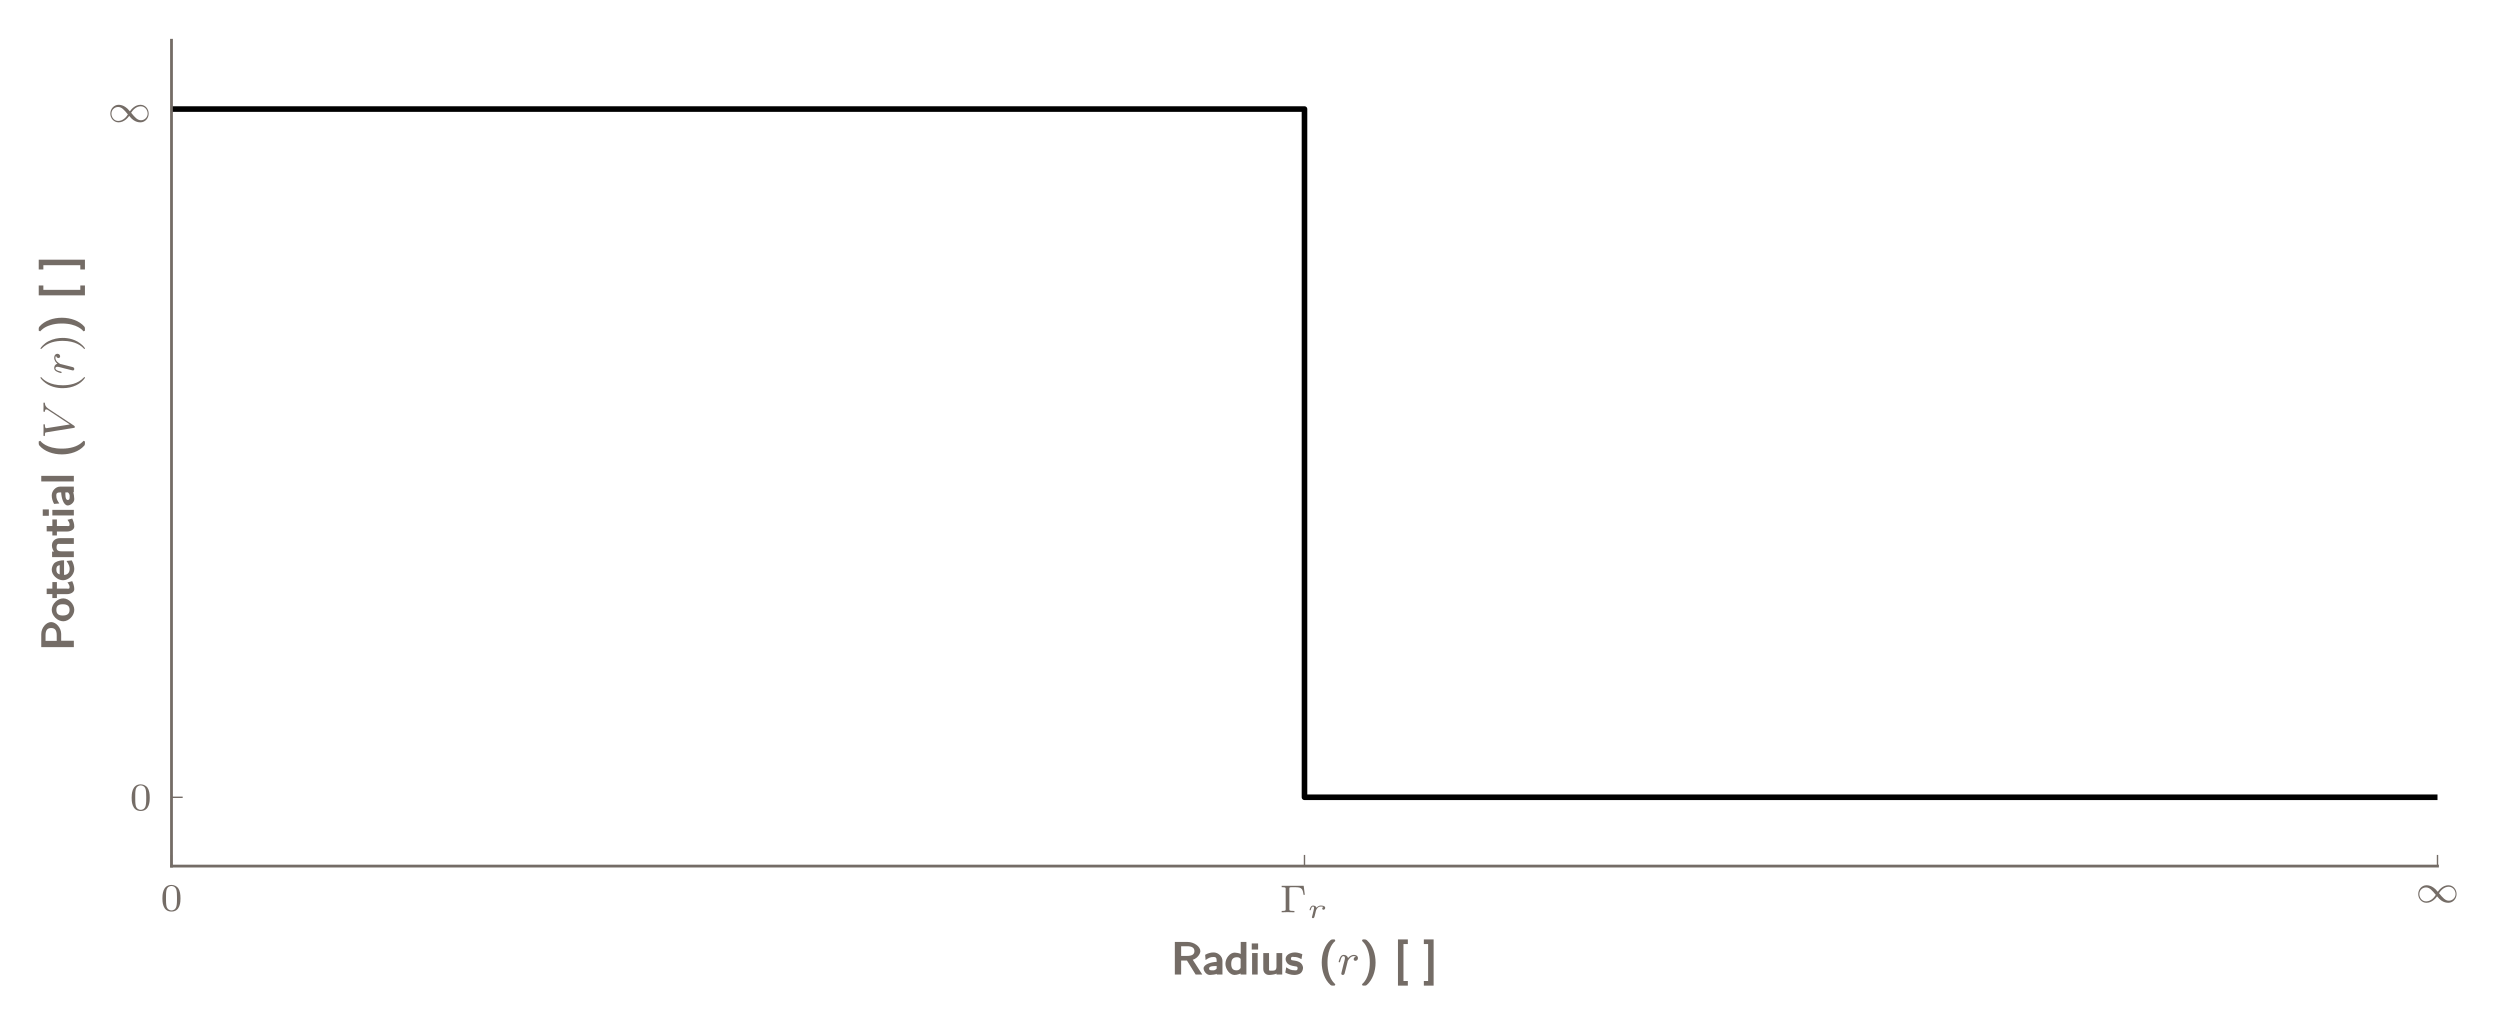
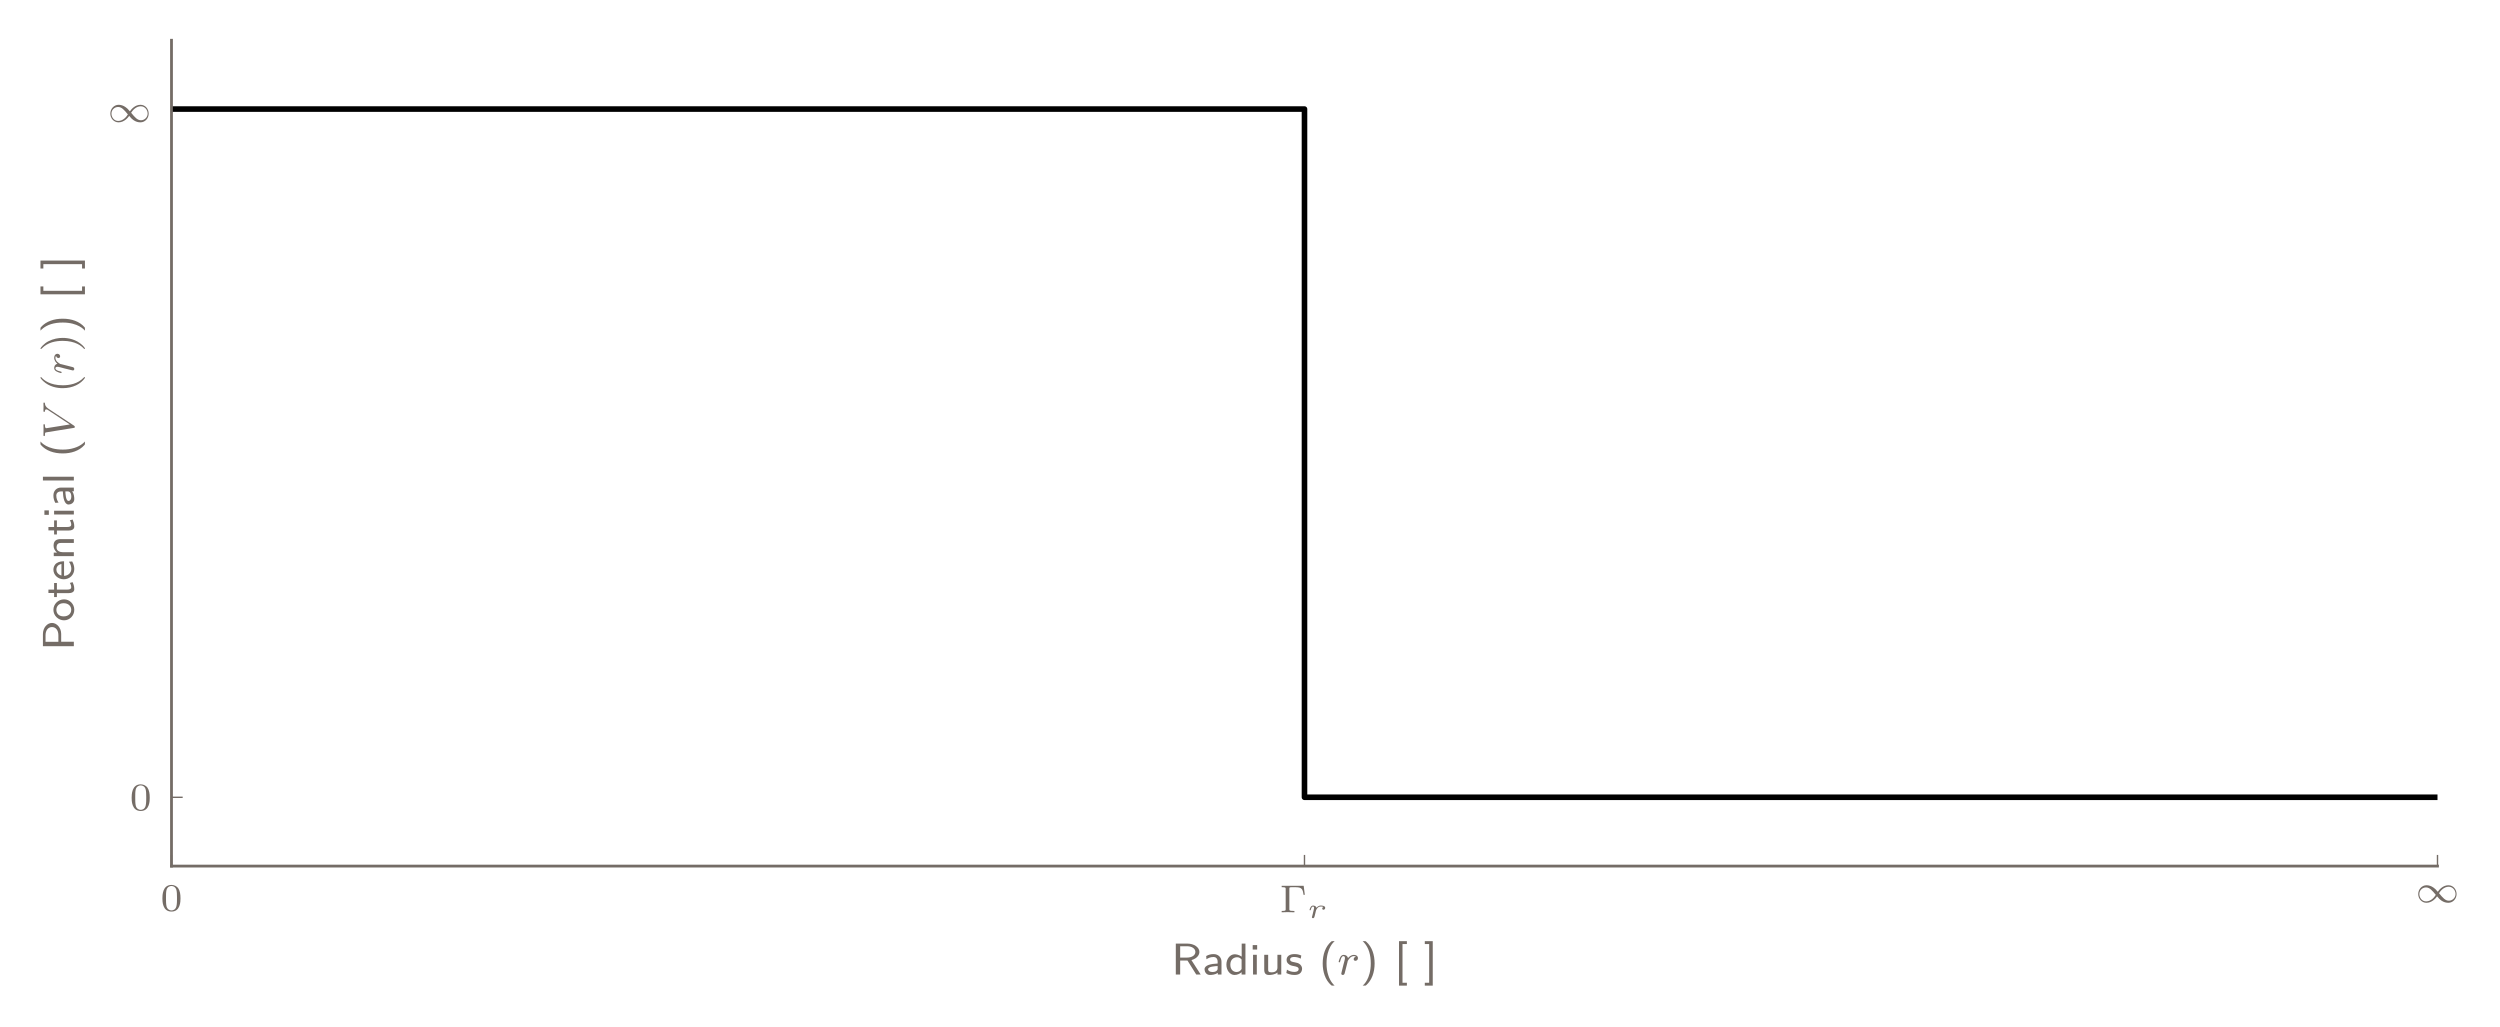
<svg xmlns="http://www.w3.org/2000/svg" xmlns:xlink="http://www.w3.org/1999/xlink" width="447.12pt" height="183.516pt" viewBox="0 0 447.12 183.516" version="1.1">
  <defs>
    <g>
      <symbol overflow="visible" id="glyph0-0">
        <path style="stroke:none;" d="" />
      </symbol>
      <symbol overflow="visible" id="glyph0-1">
        <path style="stroke:none;" d="M 3.594 -2.219 C 3.594 -2.984 3.5 -3.547 3.188 -4.031 C 2.969 -4.344 2.531 -4.625 1.984 -4.625 C 0.359 -4.625 0.359 -2.719 0.359 -2.219 C 0.359 -1.719 0.359 0.141 1.984 0.141 C 3.594 0.141 3.594 -1.719 3.594 -2.219 Z M 1.984 -0.062 C 1.656 -0.062 1.234 -0.25 1.094 -0.812 C 1 -1.219 1 -1.797 1 -2.312 C 1 -2.828 1 -3.359 1.094 -3.734 C 1.25 -4.281 1.688 -4.438 1.984 -4.438 C 2.359 -4.438 2.719 -4.203 2.844 -3.797 C 2.953 -3.422 2.969 -2.922 2.969 -2.312 C 2.969 -1.797 2.969 -1.281 2.875 -0.844 C 2.734 -0.203 2.266 -0.062 1.984 -0.062 Z M 1.984 -0.062 " />
      </symbol>
      <symbol overflow="visible" id="glyph0-2">
        <path style="stroke:none;" d="M 4.328 -4.734 L 0.391 -4.734 L 0.391 -4.484 L 0.562 -4.484 C 1.094 -4.484 1.109 -4.406 1.109 -4.172 L 1.109 -0.562 C 1.109 -0.328 1.094 -0.25 0.562 -0.25 L 0.391 -0.25 L 0.391 0 C 0.391 0 1.188 -0.031 1.453 -0.031 C 1.734 -0.031 2.562 0 2.672 0 L 2.672 -0.25 L 2.422 -0.25 C 1.766 -0.25 1.766 -0.344 1.766 -0.578 L 1.766 -4.203 C 1.766 -4.422 1.781 -4.484 2.109 -4.484 L 2.953 -4.484 C 4 -4.484 4.188 -4.094 4.297 -3.125 L 4.531 -3.125 Z M 4.328 -4.734 " />
      </symbol>
      <symbol overflow="visible" id="glyph1-0">
        <path style="stroke:none;" d="" />
      </symbol>
      <symbol overflow="visible" id="glyph1-1">
        <path style="stroke:none;" d="M 1.484 -0.812 C 1.5 -0.891 1.547 -1.078 1.562 -1.156 C 1.578 -1.234 1.609 -1.312 1.625 -1.375 C 1.641 -1.453 1.797 -1.719 1.969 -1.859 C 2.141 -2 2.297 -2.031 2.469 -2.031 C 2.531 -2.031 2.766 -2.031 2.938 -1.953 C 2.719 -1.875 2.719 -1.672 2.719 -1.656 C 2.719 -1.578 2.781 -1.453 2.938 -1.453 C 3.078 -1.453 3.25 -1.578 3.25 -1.797 C 3.25 -2.156 2.719 -2.203 2.484 -2.203 C 2.359 -2.203 2.031 -2.203 1.688 -1.812 C 1.625 -2.078 1.328 -2.203 1.094 -2.203 C 0.922 -2.203 0.781 -2.125 0.641 -1.922 C 0.516 -1.719 0.453 -1.453 0.453 -1.438 C 0.453 -1.359 0.531 -1.359 0.562 -1.359 C 0.641 -1.359 0.641 -1.375 0.688 -1.5 C 0.766 -1.797 0.875 -2.031 1.062 -2.031 C 1.234 -2.031 1.266 -1.875 1.266 -1.766 C 1.266 -1.703 1.219 -1.516 1.188 -1.375 C 1.156 -1.25 1.109 -1.047 1.078 -0.938 L 0.969 -0.484 C 0.938 -0.359 0.875 -0.141 0.875 -0.125 C 0.875 -0.016 0.969 0.062 1.062 0.062 C 1.141 0.062 1.234 0.016 1.281 -0.078 C 1.312 -0.109 1.344 -0.281 1.375 -0.375 Z M 1.484 -0.812 " />
      </symbol>
      <symbol overflow="visible" id="glyph2-0">
        <path style="stroke:none;" d="" />
      </symbol>
      <symbol overflow="visible" id="glyph2-1">
        <path style="stroke:none;" d="M 4.031 -1.906 C 3.656 -2.344 3.547 -2.453 3.281 -2.641 C 2.859 -2.953 2.406 -3.078 2.031 -3.078 C 1.156 -3.078 0.531 -2.328 0.531 -1.5 C 0.531 -0.688 1.141 0.062 2 0.062 C 2.969 0.062 3.656 -0.719 3.906 -1.094 C 4.266 -0.656 4.391 -0.547 4.641 -0.359 C 5.078 -0.047 5.516 0.062 5.906 0.062 C 6.766 0.062 7.391 -0.672 7.391 -1.5 C 7.391 -2.328 6.797 -3.078 5.922 -3.078 C 4.953 -3.078 4.281 -2.281 4.031 -1.906 Z M 4.25 -1.656 C 4.531 -2.109 5.141 -2.812 5.984 -2.812 C 6.703 -2.812 7.203 -2.172 7.203 -1.5 C 7.203 -0.844 6.656 -0.312 6.016 -0.312 C 5.359 -0.312 4.922 -0.844 4.25 -1.656 Z M 3.672 -1.359 C 3.406 -0.906 2.797 -0.188 1.938 -0.188 C 1.219 -0.188 0.734 -0.828 0.734 -1.5 C 0.734 -2.172 1.281 -2.688 1.922 -2.688 C 2.562 -2.688 3.016 -2.156 3.672 -1.359 Z M 3.672 -1.359 " />
      </symbol>
      <symbol overflow="visible" id="glyph3-0">
        <path style="stroke:none;" d="" />
      </symbol>
      <symbol overflow="visible" id="glyph3-1">
-         <path style="stroke:none;" d="M 5.359 -0.25 L 3.812 -2.641 C 4.719 -2.922 5.172 -3.766 5.172 -4.188 C 5.172 -5.016 4.031 -5.828 2.875 -5.828 L 0.609 -5.828 L 0.609 0 L 1.734 0 L 1.734 -2.5 L 2.781 -2.5 L 4.328 0 L 5.516 0 Z M 4.109 -4.188 C 4.109 -3.641 3.734 -3.328 2.766 -3.328 L 1.734 -3.328 L 1.734 -5.062 L 2.766 -5.062 C 3.688 -5.062 4.109 -4.781 4.109 -4.188 Z M 4.109 -4.188 " />
+         <path style="stroke:none;" d="M 5.234 0 L 3.578 -2.578 C 4.719 -2.922 5 -3.609 5 -4.047 C 5 -4.875 4.031 -5.531 2.875 -5.531 L 0.781 -5.531 L 0.781 0 L 1.562 0 L 1.562 -2.5 L 2.875 -2.5 L 4.438 0 Z M 4.281 -4.047 C 4.281 -3.484 3.734 -3.031 2.766 -3.031 L 1.562 -3.031 L 1.562 -5.062 L 2.766 -5.062 C 3.688 -5.062 4.281 -4.625 4.281 -4.047 Z M 4.281 -4.047 " />
      </symbol>
      <symbol overflow="visible" id="glyph3-2">
-         <path style="stroke:none;" d="M 3.641 -0.156 L 3.641 -2.453 C 3.641 -3.266 2.859 -3.953 2.062 -3.953 C 1.562 -3.953 1.047 -3.812 0.547 -3.531 L 0.625 -2.594 C 1.156 -2.953 1.438 -3.141 2.062 -3.141 C 2.422 -3.141 2.609 -3.031 2.609 -2.438 L 2.609 -2.266 C 1.609 -2.234 0.266 -1.828 0.266 -1.094 C 0.266 -0.688 0.703 0.078 1.406 0.078 C 1.75 0.078 2.5 -0.031 2.625 -0.125 L 2.625 0 L 3.641 0 Z M 2.609 -1.281 C 2.609 -1.125 2.656 -1.016 2.375 -0.859 C 2.125 -0.703 1.938 -0.75 1.844 -0.75 C 1.406 -0.75 1.25 -0.797 1.25 -1.094 C 1.25 -1.609 2.422 -1.5 2.609 -1.516 Z M 2.609 -1.281 " />
+         <path style="stroke:none;" d="M 3.469 0 L 3.469 -2.297 C 3.469 -3.109 2.859 -3.656 2.062 -3.656 C 1.562 -3.656 1.172 -3.547 0.734 -3.312 L 0.781 -2.734 C 1.047 -2.906 1.438 -3.141 2.062 -3.141 C 2.422 -3.141 2.781 -2.891 2.781 -2.281 L 2.781 -1.969 C 1.609 -1.922 0.438 -1.688 0.438 -0.938 C 0.438 -0.547 0.703 0.078 1.406 0.078 C 1.75 0.078 2.375 0.016 2.812 -0.297 L 2.812 0 Z M 2.781 -1.125 C 2.781 -0.969 2.781 -0.766 2.5 -0.594 C 2.25 -0.453 1.938 -0.453 1.844 -0.453 C 1.406 -0.453 1.078 -0.641 1.078 -0.953 C 1.078 -1.453 2.422 -1.5 2.781 -1.516 Z M 2.781 -1.125 " />
      </symbol>
      <symbol overflow="visible" id="glyph3-3">
-         <path style="stroke:none;" d="M 3.859 -0.156 L 3.859 -5.828 L 2.844 -5.828 L 2.844 -3.672 C 2.625 -3.828 1.984 -3.922 1.766 -3.922 C 0.922 -3.922 0.109 -2.938 0.109 -1.922 C 0.109 -0.906 0.922 0.078 1.734 0.078 C 2.234 0.078 2.812 -0.188 2.828 -0.188 L 2.828 0 L 3.859 0 Z M 2.875 -1.25 C 2.672 -0.922 2.5 -0.75 2.109 -0.75 C 1.547 -0.75 1.141 -0.984 1.141 -1.906 C 1.141 -2.906 1.656 -3.094 2.203 -3.094 C 2.516 -3.094 2.656 -3 2.828 -2.797 L 2.828 -1.156 Z M 2.875 -1.25 " />
+         <path style="stroke:none;" d="M 3.688 0 L 3.688 -5.531 L 3.016 -5.531 L 3.016 -3.203 C 2.516 -3.562 1.984 -3.625 1.766 -3.625 C 0.922 -3.625 0.281 -2.781 0.281 -1.766 C 0.281 -0.75 0.922 0.078 1.734 0.078 C 2.234 0.078 2.688 -0.141 3 -0.422 L 3 0 Z M 3 -0.984 C 2.797 -0.656 2.5 -0.453 2.109 -0.453 C 1.547 -0.453 0.984 -0.844 0.984 -1.766 C 0.984 -2.75 1.656 -3.094 2.203 -3.094 C 2.516 -3.094 2.781 -2.953 3 -2.688 Z M 3 -0.984 " />
      </symbol>
      <symbol overflow="visible" id="glyph3-4">
-         <path style="stroke:none;" d="M 1.5 -0.156 L 1.5 -3.844 L 0.5 -3.844 L 0.5 0 L 1.5 0 Z M 1.578 -4.609 L 1.578 -5.562 L 0.438 -5.562 L 0.438 -4.469 L 1.578 -4.469 Z M 1.578 -4.609 " />
+         <path style="stroke:none;" d="M 1.344 0 L 1.344 -3.531 L 0.672 -3.531 L 0.672 0 Z M 1.406 -4.469 L 1.406 -5.266 L 0.609 -5.266 L 0.609 -4.469 Z M 1.406 -4.469 " />
      </symbol>
      <symbol overflow="visible" id="glyph3-5">
-         <path style="stroke:none;" d="M 3.875 -0.156 L 3.875 -3.844 L 2.844 -3.844 L 2.844 -1.375 C 2.844 -0.734 2.469 -0.688 2.016 -0.688 C 1.422 -0.688 1.516 -0.703 1.516 -1.062 L 1.516 -3.844 L 0.484 -3.844 L 0.484 -1.016 C 0.484 -0.312 0.969 0.078 1.531 0.078 C 1.859 0.078 2.672 -0.031 2.859 -0.172 L 2.859 0 L 3.875 0 Z M 3.875 -0.156 " />
+         <path style="stroke:none;" d="M 3.703 0 L 3.703 -3.531 L 3.016 -3.531 L 3.016 -1.234 C 3.016 -0.594 2.469 -0.391 2.016 -0.391 C 1.422 -0.391 1.359 -0.547 1.359 -0.922 L 1.359 -3.531 L 0.656 -3.531 L 0.656 -0.875 C 0.656 -0.156 0.969 0.078 1.531 0.078 C 1.859 0.078 2.562 0.016 3.031 -0.359 L 3.031 0 Z M 3.703 0 " />
      </symbol>
      <symbol overflow="visible" id="glyph3-6">
-         <path style="stroke:none;" d="M 3.219 -1.188 C 3.219 -1.328 3.156 -1.75 2.828 -2.047 C 2.531 -2.312 2.125 -2.422 1.734 -2.484 C 1.266 -2.578 1.062 -2.5 1.062 -2.844 C 1.062 -3.297 1.484 -3.141 1.609 -3.141 C 2.062 -3.141 2.281 -3.094 2.938 -2.75 L 3.094 -3.641 C 2.359 -3.938 1.969 -3.953 1.688 -3.953 C 1.484 -3.953 0.109 -3.812 0.109 -2.75 C 0.109 -2.375 0.359 -2.062 0.469 -1.953 C 0.734 -1.688 1.203 -1.578 1.625 -1.5 C 2 -1.422 2.25 -1.5 2.25 -1.109 C 2.25 -0.609 1.766 -0.766 1.656 -0.766 C 1.141 -0.766 0.781 -0.906 0.219 -1.297 L 0.047 -0.344 C 0.375 -0.172 1 0.078 1.656 0.078 C 2.016 0.078 2.484 -0.016 2.781 -0.234 C 3.078 -0.453 3.219 -0.922 3.219 -1.188 Z M 3.219 -1.188 " />
+         <path style="stroke:none;" d="M 3.047 -1.031 C 3.047 -1.172 3.031 -1.484 2.703 -1.797 C 2.406 -2.062 2.125 -2.109 1.734 -2.188 C 1.266 -2.266 0.906 -2.344 0.906 -2.688 C 0.906 -3.141 1.484 -3.141 1.609 -3.141 C 2.062 -3.141 2.406 -3.047 2.812 -2.844 L 2.906 -3.406 C 2.359 -3.641 1.969 -3.656 1.688 -3.656 C 1.484 -3.656 0.281 -3.656 0.281 -2.594 C 0.281 -2.219 0.484 -2.016 0.594 -1.922 C 0.875 -1.641 1.203 -1.578 1.625 -1.5 C 2 -1.422 2.438 -1.344 2.438 -0.969 C 2.438 -0.469 1.766 -0.469 1.656 -0.469 C 1.141 -0.469 0.672 -0.641 0.344 -0.875 L 0.234 -0.266 C 0.516 -0.141 1 0.078 1.656 0.078 C 2.016 0.078 2.359 0.031 2.656 -0.188 C 2.953 -0.422 3.047 -0.766 3.047 -1.031 Z M 3.047 -1.031 " />
      </symbol>
      <symbol overflow="visible" id="glyph3-7">
-         <path style="stroke:none;" d="M 2.938 1.734 C 2.906 1.719 2.188 1.156 1.812 -0.078 C 1.625 -0.703 1.531 -1.359 1.531 -2.141 C 1.531 -4.906 2.766 -5.875 2.938 -6.016 L 2.812 -6.281 L 2.438 -6.281 C 2.297 -6.281 2.156 -6.234 2.062 -6.141 C 1.047 -5.266 0.5 -3.75 0.5 -2.141 C 0.5 -0.641 1 0.922 2.047 1.844 C 2.156 1.953 2.297 1.984 2.438 1.984 L 2.812 1.984 Z M 2.938 1.734 " />
+         <path style="stroke:none;" d="M 2.812 1.984 C 2.781 1.969 2.016 1.312 1.656 0.078 C 1.453 -0.547 1.359 -1.203 1.359 -1.984 C 1.359 -4.75 2.656 -5.844 2.812 -5.969 L 2.438 -5.969 C 2.297 -5.969 2.281 -5.969 2.188 -5.891 C 1.172 -5.016 0.672 -3.594 0.672 -1.984 C 0.672 -0.484 1.125 0.969 2.172 1.891 C 2.281 1.984 2.297 1.984 2.438 1.984 Z M 2.812 1.984 " />
      </symbol>
      <symbol overflow="visible" id="glyph3-8">
-         <path style="stroke:none;" d="M 2.781 -2.141 C 2.781 -3.656 2.281 -5.203 1.234 -6.125 C 1.125 -6.234 0.984 -6.281 0.859 -6.281 L 0.469 -6.281 L 0.344 -6.016 C 0.359 -6 1.094 -5.453 1.453 -4.203 C 1.656 -3.578 1.75 -2.938 1.75 -2.141 C 1.75 0.609 0.5 1.609 0.344 1.734 L 0.469 1.984 L 0.859 1.984 C 0.984 1.984 1.125 1.953 1.219 1.859 C 2.219 0.984 2.781 -0.547 2.781 -2.141 Z M 2.781 -2.141 " />
+         <path style="stroke:none;" d="M 2.609 -1.984 C 2.609 -3.5 2.156 -4.953 1.109 -5.875 C 1 -5.969 0.984 -5.969 0.859 -5.969 L 0.469 -5.969 C 0.5 -5.953 1.266 -5.297 1.641 -4.062 C 1.828 -3.438 1.922 -2.781 1.922 -1.984 C 1.922 0.766 0.625 1.859 0.469 1.984 L 0.859 1.984 C 0.984 1.984 1 1.984 1.094 1.906 C 2.109 1.031 2.609 -0.391 2.609 -1.984 Z M 2.609 -1.984 " />
      </symbol>
      <symbol overflow="visible" id="glyph3-9">
-         <path style="stroke:none;" d="M 2.438 1.844 L 2.438 1.156 L 1.656 1.156 L 1.656 -5.453 L 2.438 -5.453 L 2.438 -6.281 L 0.672 -6.281 L 0.672 1.984 L 2.438 1.984 Z M 2.438 1.844 " />
+         <path style="stroke:none;" d="M 2.266 1.984 L 2.266 1.469 L 1.484 1.469 L 1.484 -5.453 L 2.266 -5.453 L 2.266 -5.969 L 0.859 -5.969 L 0.859 1.984 Z M 2.266 1.984 " />
      </symbol>
      <symbol overflow="visible" id="glyph3-10">
-         <path style="stroke:none;" d="M 1.766 1.844 L 1.766 -6.281 L 0.016 -6.281 L 0.016 -5.453 L 0.781 -5.453 L 0.781 1.156 L 0.016 1.156 L 0.016 1.984 L 1.766 1.984 Z M 1.766 1.844 " />
+         <path style="stroke:none;" d="M 1.609 1.984 L 1.609 -5.969 L 0.188 -5.969 L 0.188 -5.453 L 0.969 -5.453 L 0.969 1.469 L 0.188 1.469 L 0.188 1.984 Z M 1.609 1.984 " />
      </symbol>
      <symbol overflow="visible" id="glyph4-0">
        <path style="stroke:none;" d="" />
      </symbol>
      <symbol overflow="visible" id="glyph4-1">
        <path style="stroke:none;" d="M 1.531 -1.094 C 1.625 -1.438 1.719 -1.781 1.797 -2.141 C 1.797 -2.156 1.859 -2.375 1.859 -2.422 C 1.891 -2.5 2.094 -2.828 2.297 -3.016 C 2.547 -3.25 2.828 -3.297 2.969 -3.297 C 3.047 -3.297 3.203 -3.281 3.312 -3.188 C 2.969 -3.109 2.922 -2.828 2.922 -2.75 C 2.922 -2.578 3.047 -2.453 3.234 -2.453 C 3.438 -2.453 3.688 -2.625 3.688 -2.953 C 3.688 -3.234 3.438 -3.516 2.984 -3.516 C 2.438 -3.516 2.078 -3.156 1.906 -2.938 C 1.75 -3.516 1.203 -3.516 1.125 -3.516 C 0.844 -3.516 0.641 -3.328 0.516 -3.078 C 0.328 -2.719 0.234 -2.312 0.234 -2.297 C 0.234 -2.219 0.297 -2.188 0.359 -2.188 C 0.469 -2.188 0.469 -2.219 0.531 -2.438 C 0.625 -2.828 0.766 -3.297 1.094 -3.297 C 1.312 -3.297 1.359 -3.094 1.359 -2.922 C 1.359 -2.766 1.312 -2.625 1.25 -2.359 C 1.234 -2.297 1.109 -1.828 1.078 -1.719 L 0.781 -0.516 C 0.75 -0.391 0.703 -0.203 0.703 -0.172 C 0.703 0.016 0.859 0.078 0.969 0.078 C 1.25 0.078 1.297 -0.141 1.359 -0.422 Z M 1.531 -1.094 " />
      </symbol>
      <symbol overflow="visible" id="glyph5-0">
        <path style="stroke:none;" d="" />
      </symbol>
      <symbol overflow="visible" id="glyph5-1">
-         <path style="stroke:none;" d="M -4.062 -5.094 C -4.922 -5.094 -5.828 -4.094 -5.828 -2.938 L -5.828 -0.609 L 0 -0.609 L 0 -1.75 L -2.266 -1.75 L -2.266 -2.984 C -2.266 -4.016 -3.141 -5.094 -4.062 -5.094 Z M -4.062 -4.031 C -3.406 -4.031 -3.062 -3.672 -3.062 -2.734 L -3.062 -1.734 L -5.062 -1.734 L -5.062 -2.734 C -5.062 -3.641 -4.734 -4.031 -4.062 -4.031 Z M -4.062 -4.031 " />
+         <path style="stroke:none;" d="M -3.906 -4.938 C -4.766 -4.938 -5.531 -4.094 -5.531 -2.938 L -5.531 -0.781 L 0 -0.781 L 0 -1.578 L -2.266 -1.578 L -2.266 -2.984 C -2.266 -4.016 -3 -4.938 -3.906 -4.938 Z M -3.906 -4.203 C -3.266 -4.203 -2.766 -3.672 -2.766 -2.734 L -2.766 -1.562 L -5.062 -1.562 L -5.062 -2.734 C -5.062 -3.641 -4.578 -4.203 -3.906 -4.203 Z M -3.906 -4.203 " />
      </symbol>
      <symbol overflow="visible" id="glyph5-2">
-         <path style="stroke:none;" d="M -1.891 -4.156 C -2.953 -4.156 -3.953 -3.141 -3.953 -2.109 C -3.953 -1.078 -2.938 -0.062 -1.891 -0.062 C -0.891 -0.062 0.078 -1.078 0.078 -2.109 C 0.078 -3.141 -0.891 -4.156 -1.891 -4.156 Z M -1.984 -3.109 C -1.078 -3.109 -0.766 -2.719 -0.766 -2.109 C -0.766 -1.484 -1.078 -1.094 -1.984 -1.094 C -2.891 -1.094 -3.125 -1.516 -3.125 -2.109 C -3.125 -2.703 -2.875 -3.109 -1.984 -3.109 Z M -1.984 -3.109 " />
+         <path style="stroke:none;" d="M -1.75 -3.984 C -2.797 -3.984 -3.656 -3.141 -3.656 -2.109 C -3.656 -1.078 -2.781 -0.234 -1.75 -0.234 C -0.734 -0.234 0.078 -1.078 0.078 -2.109 C 0.078 -3.141 -0.734 -3.984 -1.75 -3.984 Z M -1.828 -3.297 C -0.922 -3.297 -0.469 -2.719 -0.469 -2.109 C -0.469 -1.484 -0.938 -0.938 -1.828 -0.938 C -2.734 -0.938 -3.125 -1.516 -3.125 -2.109 C -3.125 -2.703 -2.719 -3.297 -1.828 -3.297 Z M -1.828 -3.297 " />
      </symbol>
      <symbol overflow="visible" id="glyph5-3">
-         <path style="stroke:none;" d="M -0.359 -2.984 L -1.141 -2.781 C -0.781 -2.297 -0.766 -2.141 -0.766 -1.922 C -0.766 -1.578 -0.953 -1.672 -1.312 -1.672 L -3.031 -1.672 L -3.031 -2.844 L -3.844 -2.844 L -3.844 -1.672 L -4.859 -1.672 L -4.859 -0.703 L -3.844 -0.703 L -3.844 0.016 L -3.031 0.016 L -3.031 -0.688 L -1.172 -0.688 C -0.641 -0.688 0.078 -1 0.078 -1.562 C 0.078 -2.141 -0.109 -2.578 -0.297 -3.016 Z M -0.359 -2.984 " />
+         <path style="stroke:none;" d="M -0.219 -2.828 L -0.719 -2.688 C -0.531 -2.422 -0.469 -2.141 -0.469 -1.922 C -0.469 -1.578 -0.797 -1.5 -1.156 -1.5 L -3.031 -1.5 L -3.031 -2.672 L -3.531 -2.672 L -3.531 -1.5 L -4.547 -1.5 L -4.547 -0.891 L -3.531 -0.891 L -3.531 -0.156 L -3.031 -0.156 L -3.031 -0.859 L -1.016 -0.859 C -0.484 -0.859 0.078 -1 0.078 -1.562 C 0.078 -2.141 -0.109 -2.578 -0.219 -2.828 Z M -0.219 -2.828 " />
      </symbol>
      <symbol overflow="visible" id="glyph5-4">
-         <path style="stroke:none;" d="M -1.891 -3.672 C -2.266 -3.672 -2.906 -3.578 -3.359 -3.281 C -3.766 -2.984 -3.953 -2.391 -3.953 -2 C -3.953 -1.031 -2.953 -0.109 -1.938 -0.109 C -0.922 -0.109 0.078 -1.078 0.078 -2.125 C 0.078 -2.594 -0.094 -3.188 -0.375 -3.656 L -1.312 -3.562 C -0.812 -2.859 -0.75 -2.484 -0.75 -2.141 C -0.75 -1.438 -1.156 -1.078 -1.75 -1.062 L -1.75 -3.672 Z M -2.531 -3.016 L -2.531 -1.156 C -3.016 -1.297 -3.125 -1.609 -3.125 -2 C -3.125 -2.344 -3.109 -2.688 -2.531 -2.812 Z M -2.531 -3.016 " />
+         <path style="stroke:none;" d="M -1.75 -3.5 C -2.109 -3.5 -2.641 -3.469 -3.094 -3.156 C -3.5 -2.875 -3.656 -2.391 -3.656 -2 C -3.656 -1.031 -2.812 -0.281 -1.797 -0.281 C -0.766 -0.281 0.078 -1.078 0.078 -2.125 C 0.078 -2.594 -0.062 -3.062 -0.297 -3.469 L -0.875 -3.422 C -0.547 -2.984 -0.453 -2.484 -0.453 -2.141 C -0.453 -1.438 -1.016 -0.922 -1.75 -0.891 Z M -2.219 -3.016 L -2.219 -0.953 C -2.859 -1.125 -3.125 -1.609 -3.125 -2 C -3.125 -2.344 -2.969 -2.875 -2.219 -3.016 Z M -2.219 -3.016 " />
      </symbol>
      <symbol overflow="visible" id="glyph5-5">
-         <path style="stroke:none;" d="M -0.156 -3.875 L -2.516 -3.875 C -3.125 -3.875 -3.922 -3.516 -3.922 -2.547 C -3.922 -2.094 -3.688 -1.516 -3.266 -1.172 L -3.156 -1.469 L -3.891 -1.469 L -3.891 -0.484 L 0 -0.484 L 0 -1.516 L -2.094 -1.516 C -2.609 -1.516 -3.094 -1.578 -3.094 -2.188 C -3.094 -3.016 -2.688 -2.844 -2.453 -2.844 L 0 -2.844 L 0 -3.875 Z M -0.156 -3.875 " />
+         <path style="stroke:none;" d="M 0 -3.703 L -2.359 -3.703 C -2.984 -3.703 -3.625 -3.516 -3.625 -2.547 C -3.625 -2.094 -3.438 -1.656 -3.016 -1.297 L -3.594 -1.297 L -3.594 -0.656 L 0 -0.656 L 0 -1.359 L -1.938 -1.359 C -2.469 -1.359 -3.094 -1.578 -3.094 -2.188 C -3.094 -3.016 -2.531 -3.016 -2.297 -3.016 L 0 -3.016 Z M 0 -3.703 " />
      </symbol>
      <symbol overflow="visible" id="glyph5-6">
-         <path style="stroke:none;" d="M -0.156 -1.5 L -3.844 -1.5 L -3.844 -0.5 L 0 -0.5 L 0 -1.5 Z M -4.609 -1.578 L -5.562 -1.578 L -5.562 -0.438 L -4.469 -0.438 L -4.469 -1.578 Z M -4.609 -1.578 " />
+         <path style="stroke:none;" d="M 0 -1.344 L -3.531 -1.344 L -3.531 -0.672 L 0 -0.672 Z M -4.469 -1.406 L -5.266 -1.406 L -5.266 -0.609 L -4.469 -0.609 Z M -4.469 -1.406 " />
      </symbol>
      <symbol overflow="visible" id="glyph5-7">
-         <path style="stroke:none;" d="M -0.156 -3.641 L -2.453 -3.641 C -3.266 -3.641 -3.953 -2.859 -3.953 -2.062 C -3.953 -1.562 -3.812 -1.047 -3.531 -0.547 L -2.594 -0.625 C -2.953 -1.156 -3.141 -1.438 -3.141 -2.062 C -3.141 -2.422 -3.031 -2.609 -2.438 -2.609 L -2.266 -2.609 C -2.234 -1.609 -1.828 -0.266 -1.094 -0.266 C -0.688 -0.266 0.078 -0.703 0.078 -1.406 C 0.078 -1.75 -0.031 -2.5 -0.125 -2.625 L 0 -2.625 L 0 -3.641 Z M -1.281 -2.609 C -1.125 -2.609 -1.016 -2.656 -0.859 -2.375 C -0.703 -2.125 -0.75 -1.938 -0.75 -1.844 C -0.75 -1.406 -0.797 -1.25 -1.094 -1.25 C -1.609 -1.25 -1.5 -2.422 -1.516 -2.609 Z M -1.281 -2.609 " />
+         <path style="stroke:none;" d="M 0 -3.469 L -2.297 -3.469 C -3.109 -3.469 -3.656 -2.859 -3.656 -2.062 C -3.656 -1.562 -3.547 -1.172 -3.312 -0.734 L -2.734 -0.781 C -2.906 -1.047 -3.141 -1.438 -3.141 -2.062 C -3.141 -2.422 -2.891 -2.781 -2.281 -2.781 L -1.969 -2.781 C -1.922 -1.609 -1.688 -0.438 -0.938 -0.438 C -0.547 -0.438 0.078 -0.703 0.078 -1.406 C 0.078 -1.75 0.016 -2.375 -0.297 -2.812 L 0 -2.812 Z M -1.125 -2.781 C -0.969 -2.781 -0.766 -2.781 -0.594 -2.5 C -0.453 -2.25 -0.453 -1.938 -0.453 -1.844 C -0.453 -1.406 -0.641 -1.078 -0.953 -1.078 C -1.453 -1.078 -1.5 -2.422 -1.516 -2.781 Z M -1.125 -2.781 " />
      </symbol>
      <symbol overflow="visible" id="glyph5-8">
-         <path style="stroke:none;" d="M -0.156 -1.5 L -5.828 -1.5 L -5.828 -0.5 L 0 -0.5 L 0 -1.5 Z M -0.156 -1.5 " />
+         <path style="stroke:none;" d="M 0 -1.344 L -5.531 -1.344 L -5.531 -0.672 L 0 -0.672 Z M 0 -1.344 " />
      </symbol>
      <symbol overflow="visible" id="glyph5-9">
-         <path style="stroke:none;" d="M 1.734 -2.938 C 1.719 -2.906 1.156 -2.188 -0.078 -1.812 C -0.703 -1.625 -1.359 -1.531 -2.141 -1.531 C -4.906 -1.531 -5.875 -2.766 -6.016 -2.938 L -6.281 -2.812 L -6.281 -2.438 C -6.281 -2.297 -6.234 -2.156 -6.141 -2.062 C -5.266 -1.047 -3.75 -0.5 -2.141 -0.5 C -0.641 -0.5 0.922 -1 1.844 -2.047 C 1.953 -2.156 1.984 -2.297 1.984 -2.438 L 1.984 -2.812 Z M 1.734 -2.938 " />
+         <path style="stroke:none;" d="M 1.984 -2.812 C 1.969 -2.781 1.312 -2.016 0.078 -1.656 C -0.547 -1.453 -1.203 -1.359 -1.984 -1.359 C -4.75 -1.359 -5.844 -2.656 -5.969 -2.812 L -5.969 -2.438 C -5.969 -2.297 -5.969 -2.281 -5.891 -2.188 C -5.016 -1.172 -3.594 -0.672 -1.984 -0.672 C -0.484 -0.672 0.969 -1.125 1.891 -2.172 C 1.984 -2.281 1.984 -2.297 1.984 -2.438 Z M 1.984 -2.812 " />
      </symbol>
      <symbol overflow="visible" id="glyph5-10">
-         <path style="stroke:none;" d="M -2.141 -2.781 C -3.656 -2.781 -5.203 -2.281 -6.125 -1.234 C -6.234 -1.125 -6.281 -0.984 -6.281 -0.859 L -6.281 -0.469 L -6.016 -0.344 C -6 -0.359 -5.453 -1.094 -4.203 -1.453 C -3.578 -1.656 -2.938 -1.75 -2.141 -1.75 C 0.609 -1.75 1.609 -0.5 1.734 -0.344 L 1.984 -0.469 L 1.984 -0.859 C 1.984 -0.984 1.953 -1.125 1.859 -1.219 C 0.984 -2.219 -0.547 -2.781 -2.141 -2.781 Z M -2.141 -2.781 " />
+         <path style="stroke:none;" d="M -1.984 -2.609 C -3.5 -2.609 -4.953 -2.156 -5.875 -1.109 C -5.969 -1 -5.969 -0.984 -5.969 -0.859 L -5.969 -0.469 C -5.953 -0.5 -5.297 -1.266 -4.062 -1.641 C -3.438 -1.828 -2.781 -1.922 -1.984 -1.922 C 0.766 -1.922 1.859 -0.625 1.984 -0.469 L 1.984 -0.859 C 1.984 -0.984 1.984 -1 1.906 -1.094 C 1.031 -2.109 -0.391 -2.609 -1.984 -2.609 Z M -1.984 -2.609 " />
      </symbol>
      <symbol overflow="visible" id="glyph5-11">
-         <path style="stroke:none;" d="M 1.844 -2.438 L 1.156 -2.438 L 1.156 -1.656 L -5.453 -1.656 L -5.453 -2.438 L -6.281 -2.438 L -6.281 -0.672 L 1.984 -0.672 L 1.984 -2.438 Z M 1.844 -2.438 " />
+         <path style="stroke:none;" d="M 1.984 -2.266 L 1.469 -2.266 L 1.469 -1.484 L -5.453 -1.484 L -5.453 -2.266 L -5.969 -2.266 L -5.969 -0.859 L 1.984 -0.859 Z M 1.984 -2.266 " />
      </symbol>
      <symbol overflow="visible" id="glyph5-12">
-         <path style="stroke:none;" d="M 1.844 -1.766 L -6.281 -1.766 L -6.281 -0.016 L -5.453 -0.016 L -5.453 -0.781 L 1.156 -0.781 L 1.156 -0.016 L 1.984 -0.016 L 1.984 -1.766 Z M 1.844 -1.766 " />
+         <path style="stroke:none;" d="M 1.984 -1.609 L -5.969 -1.609 L -5.969 -0.188 L -5.453 -0.188 L -5.453 -0.969 L 1.469 -0.969 L 1.469 -0.188 L 1.984 -0.188 Z M 1.984 -1.609 " />
      </symbol>
      <symbol overflow="visible" id="glyph6-0">
        <path style="stroke:none;" d="" />
      </symbol>
      <symbol overflow="visible" id="glyph6-1">
        <path style="stroke:none;" d="M -4.5 -5.344 C -5.094 -5.734 -5.156 -6.047 -5.172 -6.359 C -5.188 -6.453 -5.266 -6.484 -5.328 -6.484 C -5.359 -6.484 -5.438 -6.469 -5.438 -6.359 C -5.438 -6.266 -5.422 -6.297 -5.422 -5.719 C -5.422 -5.219 -5.438 -5 -5.438 -4.969 C -5.438 -4.922 -5.438 -4.812 -5.297 -4.812 C -5.188 -4.812 -5.172 -4.906 -5.172 -4.953 C -5.156 -5.156 -5.078 -5.266 -4.938 -5.266 C -4.812 -5.266 -4.703 -5.203 -4.641 -5.156 L -0.719 -2.562 L -4.828 -1.906 C -4.891 -1.891 -4.938 -1.891 -4.953 -1.891 C -5.062 -1.891 -5.172 -2.016 -5.172 -2.422 C -5.172 -2.516 -5.172 -2.609 -5.328 -2.609 C -5.359 -2.609 -5.438 -2.594 -5.438 -2.484 C -5.438 -2.422 -5.422 -2.094 -5.422 -2.031 L -5.422 -1.531 C -5.422 -0.812 -5.438 -0.703 -5.438 -0.641 C -5.438 -0.609 -5.438 -0.484 -5.297 -0.484 C -5.172 -0.484 -5.172 -0.594 -5.172 -0.703 C -5.172 -1.109 -5.109 -1.125 -4.906 -1.156 L -0.062 -1.938 C 0.109 -1.953 0.172 -1.969 0.172 -2.125 C 0.172 -2.25 0.094 -2.297 0.016 -2.359 Z M -4.5 -5.344 " />
      </symbol>
      <symbol overflow="visible" id="glyph6-2">
        <path style="stroke:none;" d="M -1.094 -1.531 C -1.438 -1.625 -1.781 -1.719 -2.141 -1.797 C -2.156 -1.797 -2.375 -1.859 -2.422 -1.859 C -2.5 -1.891 -2.828 -2.094 -3.016 -2.297 C -3.25 -2.547 -3.297 -2.828 -3.297 -2.969 C -3.297 -3.047 -3.281 -3.203 -3.188 -3.312 C -3.109 -2.969 -2.828 -2.922 -2.75 -2.922 C -2.578 -2.922 -2.453 -3.047 -2.453 -3.234 C -2.453 -3.438 -2.625 -3.688 -2.953 -3.688 C -3.234 -3.688 -3.516 -3.438 -3.516 -2.984 C -3.516 -2.438 -3.156 -2.078 -2.938 -1.906 C -3.516 -1.75 -3.516 -1.203 -3.516 -1.125 C -3.516 -0.844 -3.328 -0.641 -3.078 -0.516 C -2.719 -0.328 -2.312 -0.234 -2.297 -0.234 C -2.219 -0.234 -2.188 -0.297 -2.188 -0.359 C -2.188 -0.469 -2.219 -0.469 -2.438 -0.531 C -2.828 -0.625 -3.297 -0.766 -3.297 -1.094 C -3.297 -1.312 -3.094 -1.359 -2.922 -1.359 C -2.766 -1.359 -2.625 -1.312 -2.359 -1.25 C -2.297 -1.234 -1.828 -1.109 -1.719 -1.078 L -0.516 -0.781 C -0.391 -0.75 -0.203 -0.703 -0.172 -0.703 C 0.016 -0.703 0.078 -0.859 0.078 -0.969 C 0.078 -1.25 -0.141 -1.297 -0.422 -1.359 Z M -1.094 -1.531 " />
      </symbol>
      <symbol overflow="visible" id="glyph7-0">
        <path style="stroke:none;" d="" />
      </symbol>
      <symbol overflow="visible" id="glyph7-1">
        <path style="stroke:none;" d="M 1.984 -2.656 C 1.984 -2.719 1.984 -2.812 1.891 -2.812 C 1.859 -2.812 1.859 -2.812 1.75 -2.703 C 0.719 -1.609 -0.75 -1.344 -1.984 -1.344 C -4.281 -1.344 -5.359 -2.281 -5.734 -2.688 C -5.828 -2.812 -5.844 -2.812 -5.875 -2.812 C -5.922 -2.812 -5.969 -2.781 -5.969 -2.703 C -5.969 -2.578 -5.562 -2.172 -5.5 -2.109 C -4.375 -1.047 -2.953 -0.828 -1.984 -0.828 C -0.203 -0.828 1.234 -1.562 1.984 -2.656 Z M 1.984 -2.656 " />
      </symbol>
      <symbol overflow="visible" id="glyph7-2">
        <path style="stroke:none;" d="M -1.984 -2.469 C -2.75 -2.469 -3.656 -2.328 -4.594 -1.844 C -5.328 -1.453 -5.969 -0.719 -5.969 -0.578 C -5.969 -0.5 -5.922 -0.484 -5.875 -0.484 C -5.844 -0.484 -5.828 -0.484 -5.734 -0.578 C -4.672 -1.688 -3.219 -1.938 -1.984 -1.938 C 0.297 -1.938 1.375 -1 1.75 -0.594 C 1.844 -0.484 1.859 -0.484 1.891 -0.484 C 1.938 -0.484 1.984 -0.5 1.984 -0.578 C 1.984 -0.703 1.578 -1.109 1.516 -1.172 C 0.391 -2.234 -1.031 -2.469 -1.984 -2.469 Z M -1.984 -2.469 " />
      </symbol>
    </g>
    <clipPath id="clip1">
      <path d="M 30.672 19 L 435.941 19 L 435.941 144 L 30.672 144 Z M 30.672 19 " />
    </clipPath>
  </defs>
  <g id="surface1">
    <path style="fill:none;stroke-width:0.25;stroke-linecap:butt;stroke-linejoin:round;stroke:rgb(45.49%,42.351%,39.999%);stroke-opacity:1;stroke-miterlimit:10;" d="M -0.001 0 L -0.001 2 " transform="matrix(1,0,0,-1,30.67311,154.8985)" />
    <g style="fill:rgb(45.49%,42.351%,39.999%);fill-opacity:1;">
      <use xlink:href="#glyph0-1" x="28.687" y="162.892" />
    </g>
    <path style="fill:none;stroke-width:0.25;stroke-linecap:butt;stroke-linejoin:round;stroke:rgb(45.49%,42.351%,39.999%);stroke-opacity:1;stroke-miterlimit:10;" d="M -0.002 0 L -0.002 2 " transform="matrix(1,0,0,-1,233.3065,154.8985)" />
    <g style="fill:rgb(45.49%,42.351%,39.999%);fill-opacity:1;">
      <use xlink:href="#glyph0-2" x="228.833" y="163.163" />
    </g>
    <g style="fill:rgb(45.49%,42.351%,39.999%);fill-opacity:1;">
      <use xlink:href="#glyph1-1" x="233.759" y="164.16" />
    </g>
    <path style="fill:none;stroke-width:0.25;stroke-linecap:butt;stroke-linejoin:round;stroke:rgb(45.49%,42.351%,39.999%);stroke-opacity:1;stroke-miterlimit:10;" d="M 0.002 0 L 0.002 2 " transform="matrix(1,0,0,-1,435.9398,154.8985)" />
    <g style="fill:rgb(45.49%,42.351%,39.999%);fill-opacity:1;">
      <use xlink:href="#glyph2-1" x="431.963" y="161.401" />
    </g>
    <g style="fill:rgb(45.49%,42.351%,39.999%);fill-opacity:1;">
      <use xlink:href="#glyph3-1" x="209.509" y="174.294" />
      <use xlink:href="#glyph3-2" x="214.992" y="174.294" />
      <use xlink:href="#glyph3-3" x="219.057" y="174.294" />
      <use xlink:href="#glyph3-4" x="223.433" y="174.294" />
      <use xlink:href="#glyph3-5" x="225.449" y="174.294" />
      <use xlink:href="#glyph3-6" x="229.825" y="174.294" />
    </g>
    <g style="fill:rgb(45.49%,42.351%,39.999%);fill-opacity:1;">
      <use xlink:href="#glyph3-7" x="235.89" y="174.294" />
    </g>
    <g style="fill:rgb(45.49%,42.351%,39.999%);fill-opacity:1;">
      <use xlink:href="#glyph4-1" x="239.182" y="174.294" />
    </g>
    <g style="fill:rgb(45.49%,42.351%,39.999%);fill-opacity:1;">
      <use xlink:href="#glyph3-8" x="243.238" y="174.294" />
    </g>
    <g style="fill:rgb(45.49%,42.351%,39.999%);fill-opacity:1;">
      <use xlink:href="#glyph3-9" x="249.351" y="174.294" />
    </g>
    <g style="fill:rgb(45.49%,42.351%,39.999%);fill-opacity:1;">
      <use xlink:href="#glyph3-10" x="254.635" y="174.294" />
    </g>
    <path style="fill:none;stroke-width:0.25;stroke-linecap:butt;stroke-linejoin:round;stroke:rgb(45.49%,42.351%,39.999%);stroke-opacity:1;stroke-miterlimit:10;" d="M -0.001 -0.001 L 1.999 -0.001 " transform="matrix(1,0,0,-1,30.67311,142.5892)" />
    <g style="fill:rgb(45.49%,42.351%,39.999%);fill-opacity:1;">
      <use xlink:href="#glyph0-1" x="23.186" y="144.902" />
    </g>
    <path style="fill:none;stroke-width:0.25;stroke-linecap:butt;stroke-linejoin:round;stroke:rgb(45.49%,42.351%,39.999%);stroke-opacity:1;stroke-miterlimit:10;" d="M -0.001 0.002 L 1.999 0.002 " transform="matrix(1,0,0,-1,30.67311,19.50561)" />
    <g style="fill:rgb(45.49%,42.351%,39.999%);fill-opacity:1;">
      <use xlink:href="#glyph2-1" x="19.2" y="21.82" />
    </g>
    <g style="fill:rgb(45.49%,42.351%,39.999%);fill-opacity:1;">
      <use xlink:href="#glyph5-1" x="13.207" y="116.35" />
    </g>
    <g style="fill:rgb(45.49%,42.351%,39.999%);fill-opacity:1;">
      <use xlink:href="#glyph5-2" x="13.207" y="111.177" />
      <use xlink:href="#glyph5-3" x="13.207" y="106.945" />
      <use xlink:href="#glyph5-4" x="13.207" y="103.885" />
      <use xlink:href="#glyph5-5" x="13.207" y="100.123" />
      <use xlink:href="#glyph5-3" x="13.207" y="95.747" />
      <use xlink:href="#glyph5-6" x="13.207" y="92.687" />
      <use xlink:href="#glyph5-7" x="13.207" y="90.67" />
      <use xlink:href="#glyph5-8" x="13.207" y="86.606" />
    </g>
    <g style="fill:rgb(45.49%,42.351%,39.999%);fill-opacity:1;">
      <use xlink:href="#glyph5-9" x="13.207" y="81.768" />
    </g>
    <g style="fill:rgb(45.49%,42.351%,39.999%);fill-opacity:1;">
      <use xlink:href="#glyph6-1" x="13.207" y="78.476" />
    </g>
    <g style="fill:rgb(45.49%,42.351%,39.999%);fill-opacity:1;">
      <use xlink:href="#glyph7-1" x="13.207" y="70.251" />
    </g>
    <g style="fill:rgb(45.49%,42.351%,39.999%);fill-opacity:1;">
      <use xlink:href="#glyph6-2" x="13.207" y="66.958" />
    </g>
    <g style="fill:rgb(45.49%,42.351%,39.999%);fill-opacity:1;">
      <use xlink:href="#glyph7-2" x="13.207" y="62.901" />
    </g>
    <g style="fill:rgb(45.49%,42.351%,39.999%);fill-opacity:1;">
      <use xlink:href="#glyph5-10" x="13.207" y="59.608" />
    </g>
    <g style="fill:rgb(45.49%,42.351%,39.999%);fill-opacity:1;">
      <use xlink:href="#glyph5-11" x="13.207" y="53.495" />
    </g>
    <g style="fill:rgb(45.49%,42.351%,39.999%);fill-opacity:1;">
      <use xlink:href="#glyph5-12" x="13.207" y="48.211" />
    </g>
    <g clip-path="url(#clip1)" clip-rule="nonzero">
      <path style="fill:none;stroke-width:1;stroke-linecap:butt;stroke-linejoin:round;stroke:rgb(0%,0%,0%);stroke-opacity:1;stroke-miterlimit:10;" d="M 30.672 164.012 L 233.305 164.012 L 233.305 40.926 L 435.941 40.926 " transform="matrix(1,0,0,-1,0,183.516)" />
    </g>
    <path style="fill:none;stroke-width:0.5;stroke-linecap:square;stroke-linejoin:miter;stroke:rgb(45.49%,42.351%,39.999%);stroke-opacity:1;stroke-miterlimit:10;" d="M 30.672 28.618 L 30.672 176.317 " transform="matrix(1,0,0,-1,0,183.516)" />
    <path style="fill:none;stroke-width:0.5;stroke-linecap:square;stroke-linejoin:miter;stroke:rgb(45.49%,42.351%,39.999%);stroke-opacity:1;stroke-miterlimit:10;" d="M 30.672 28.618 L 435.941 28.618 " transform="matrix(1,0,0,-1,0,183.516)" />
  </g>
</svg>
